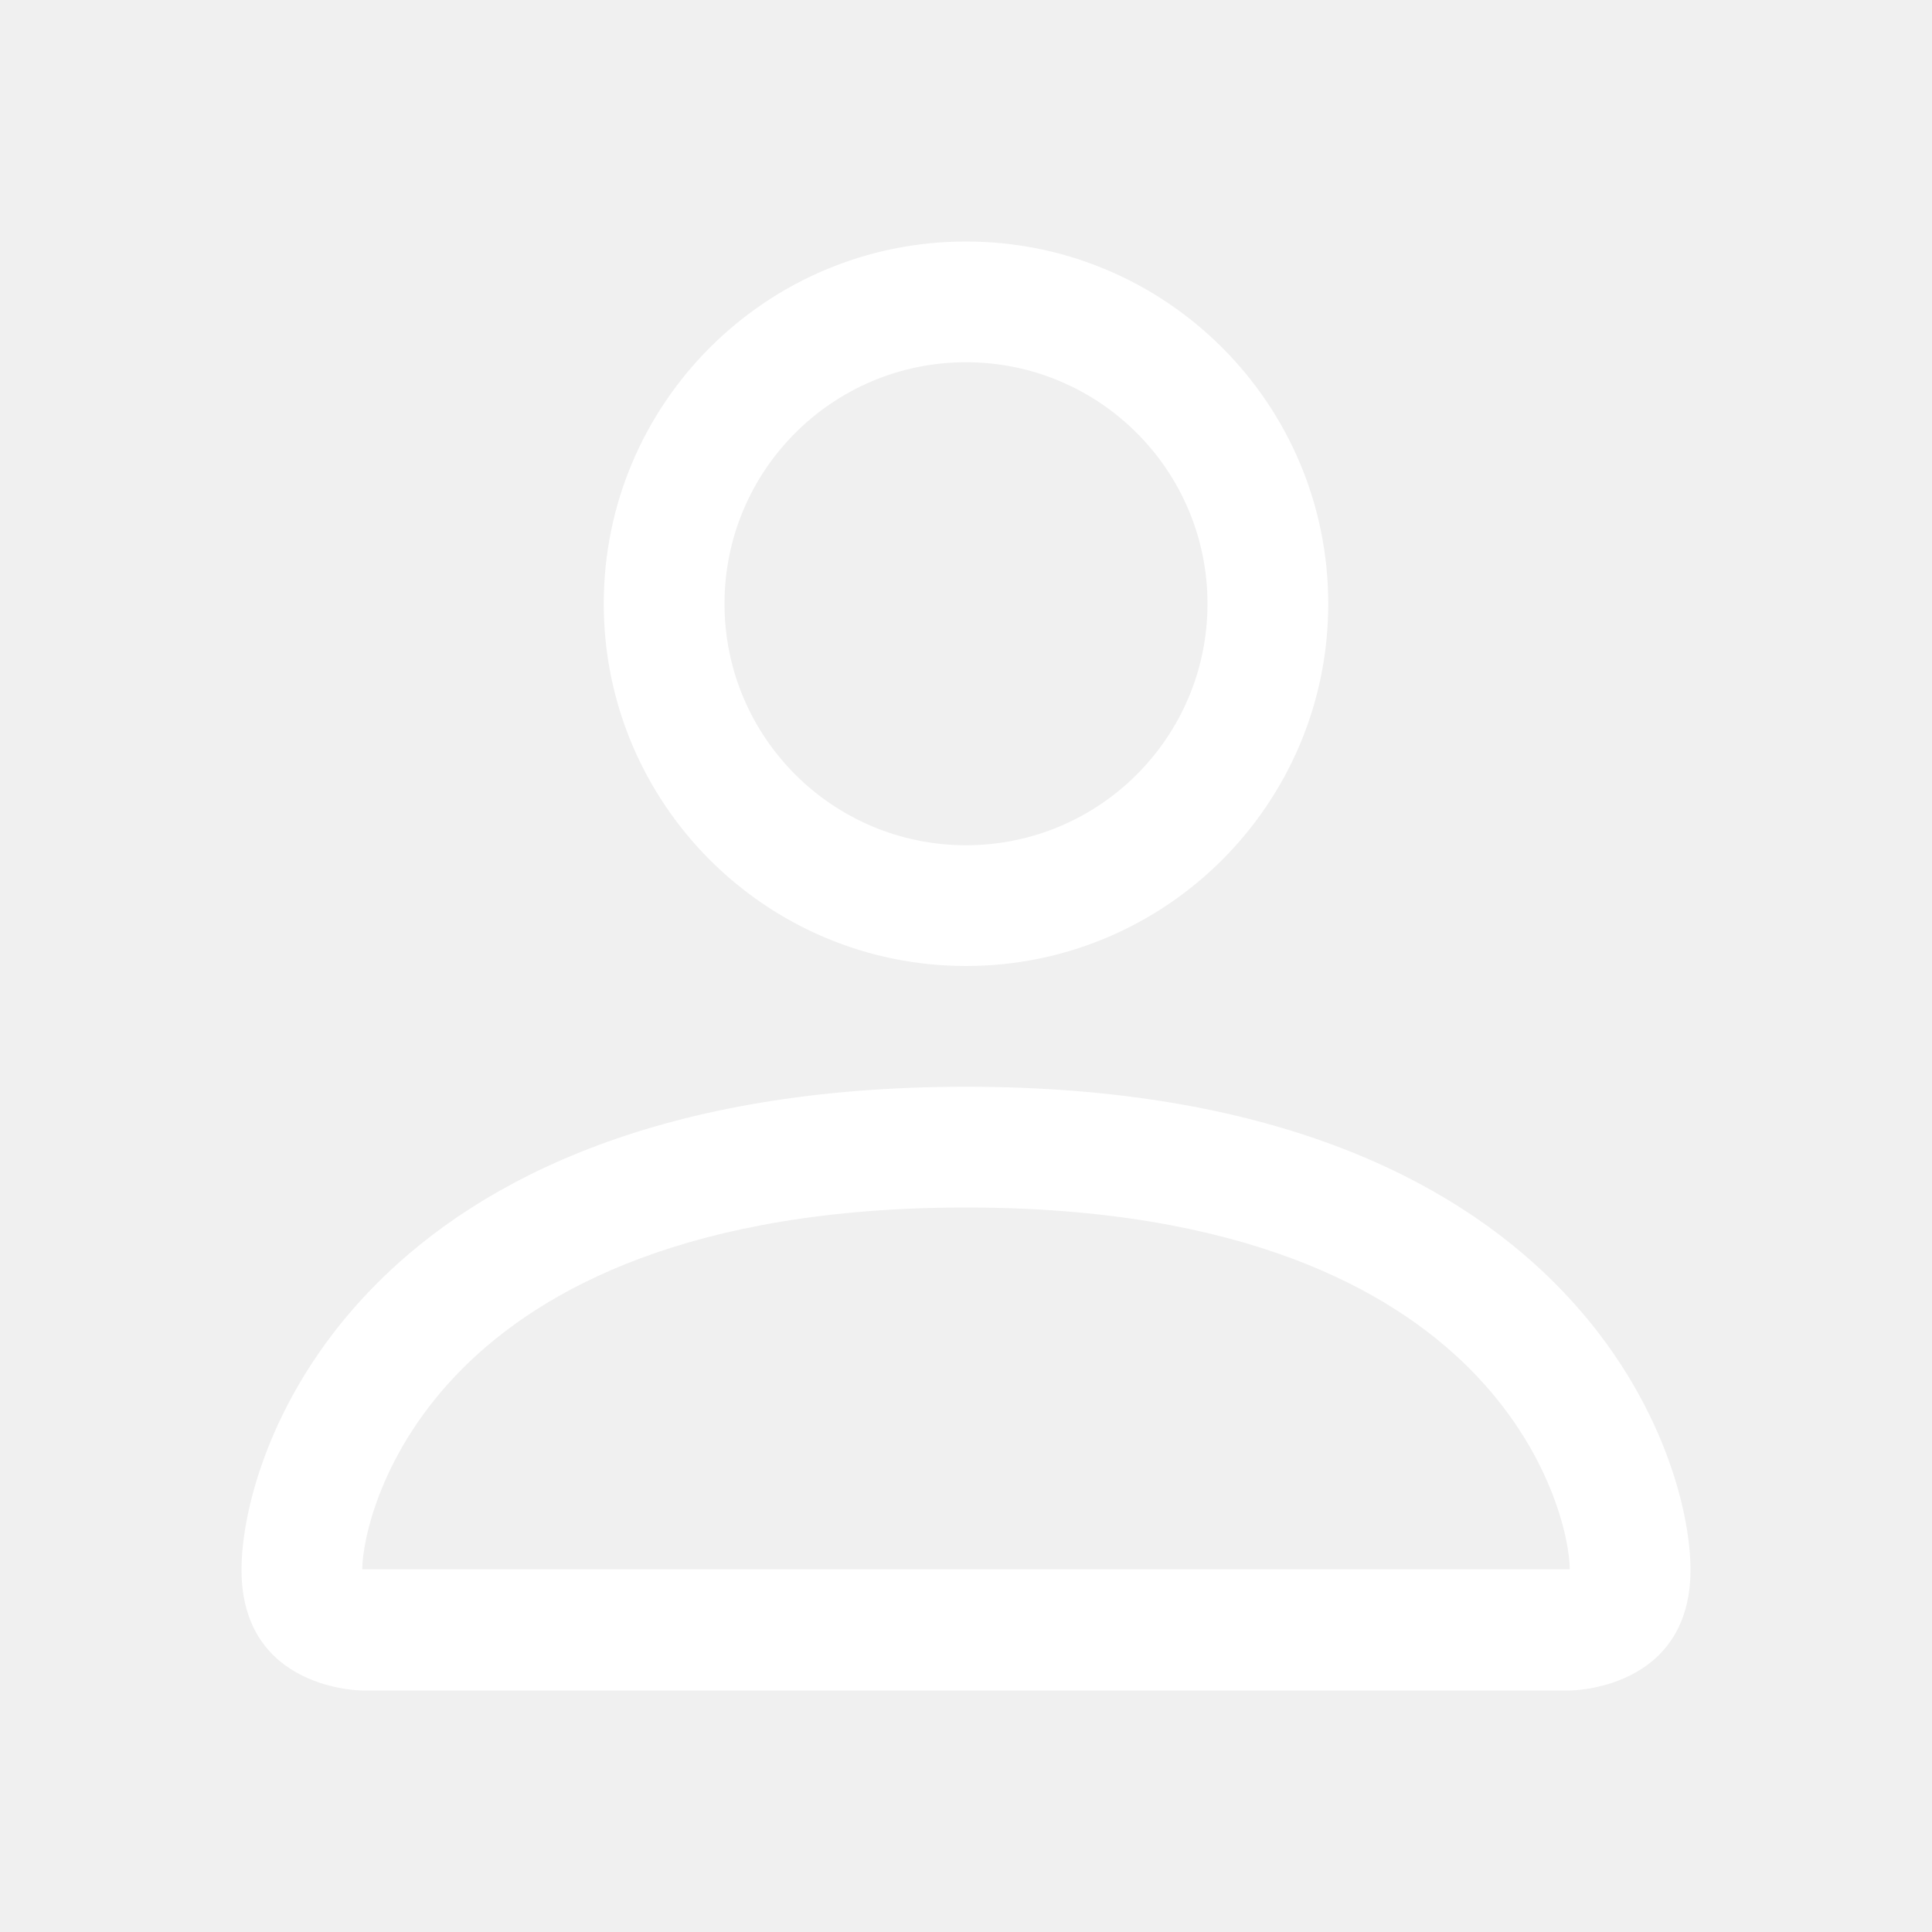
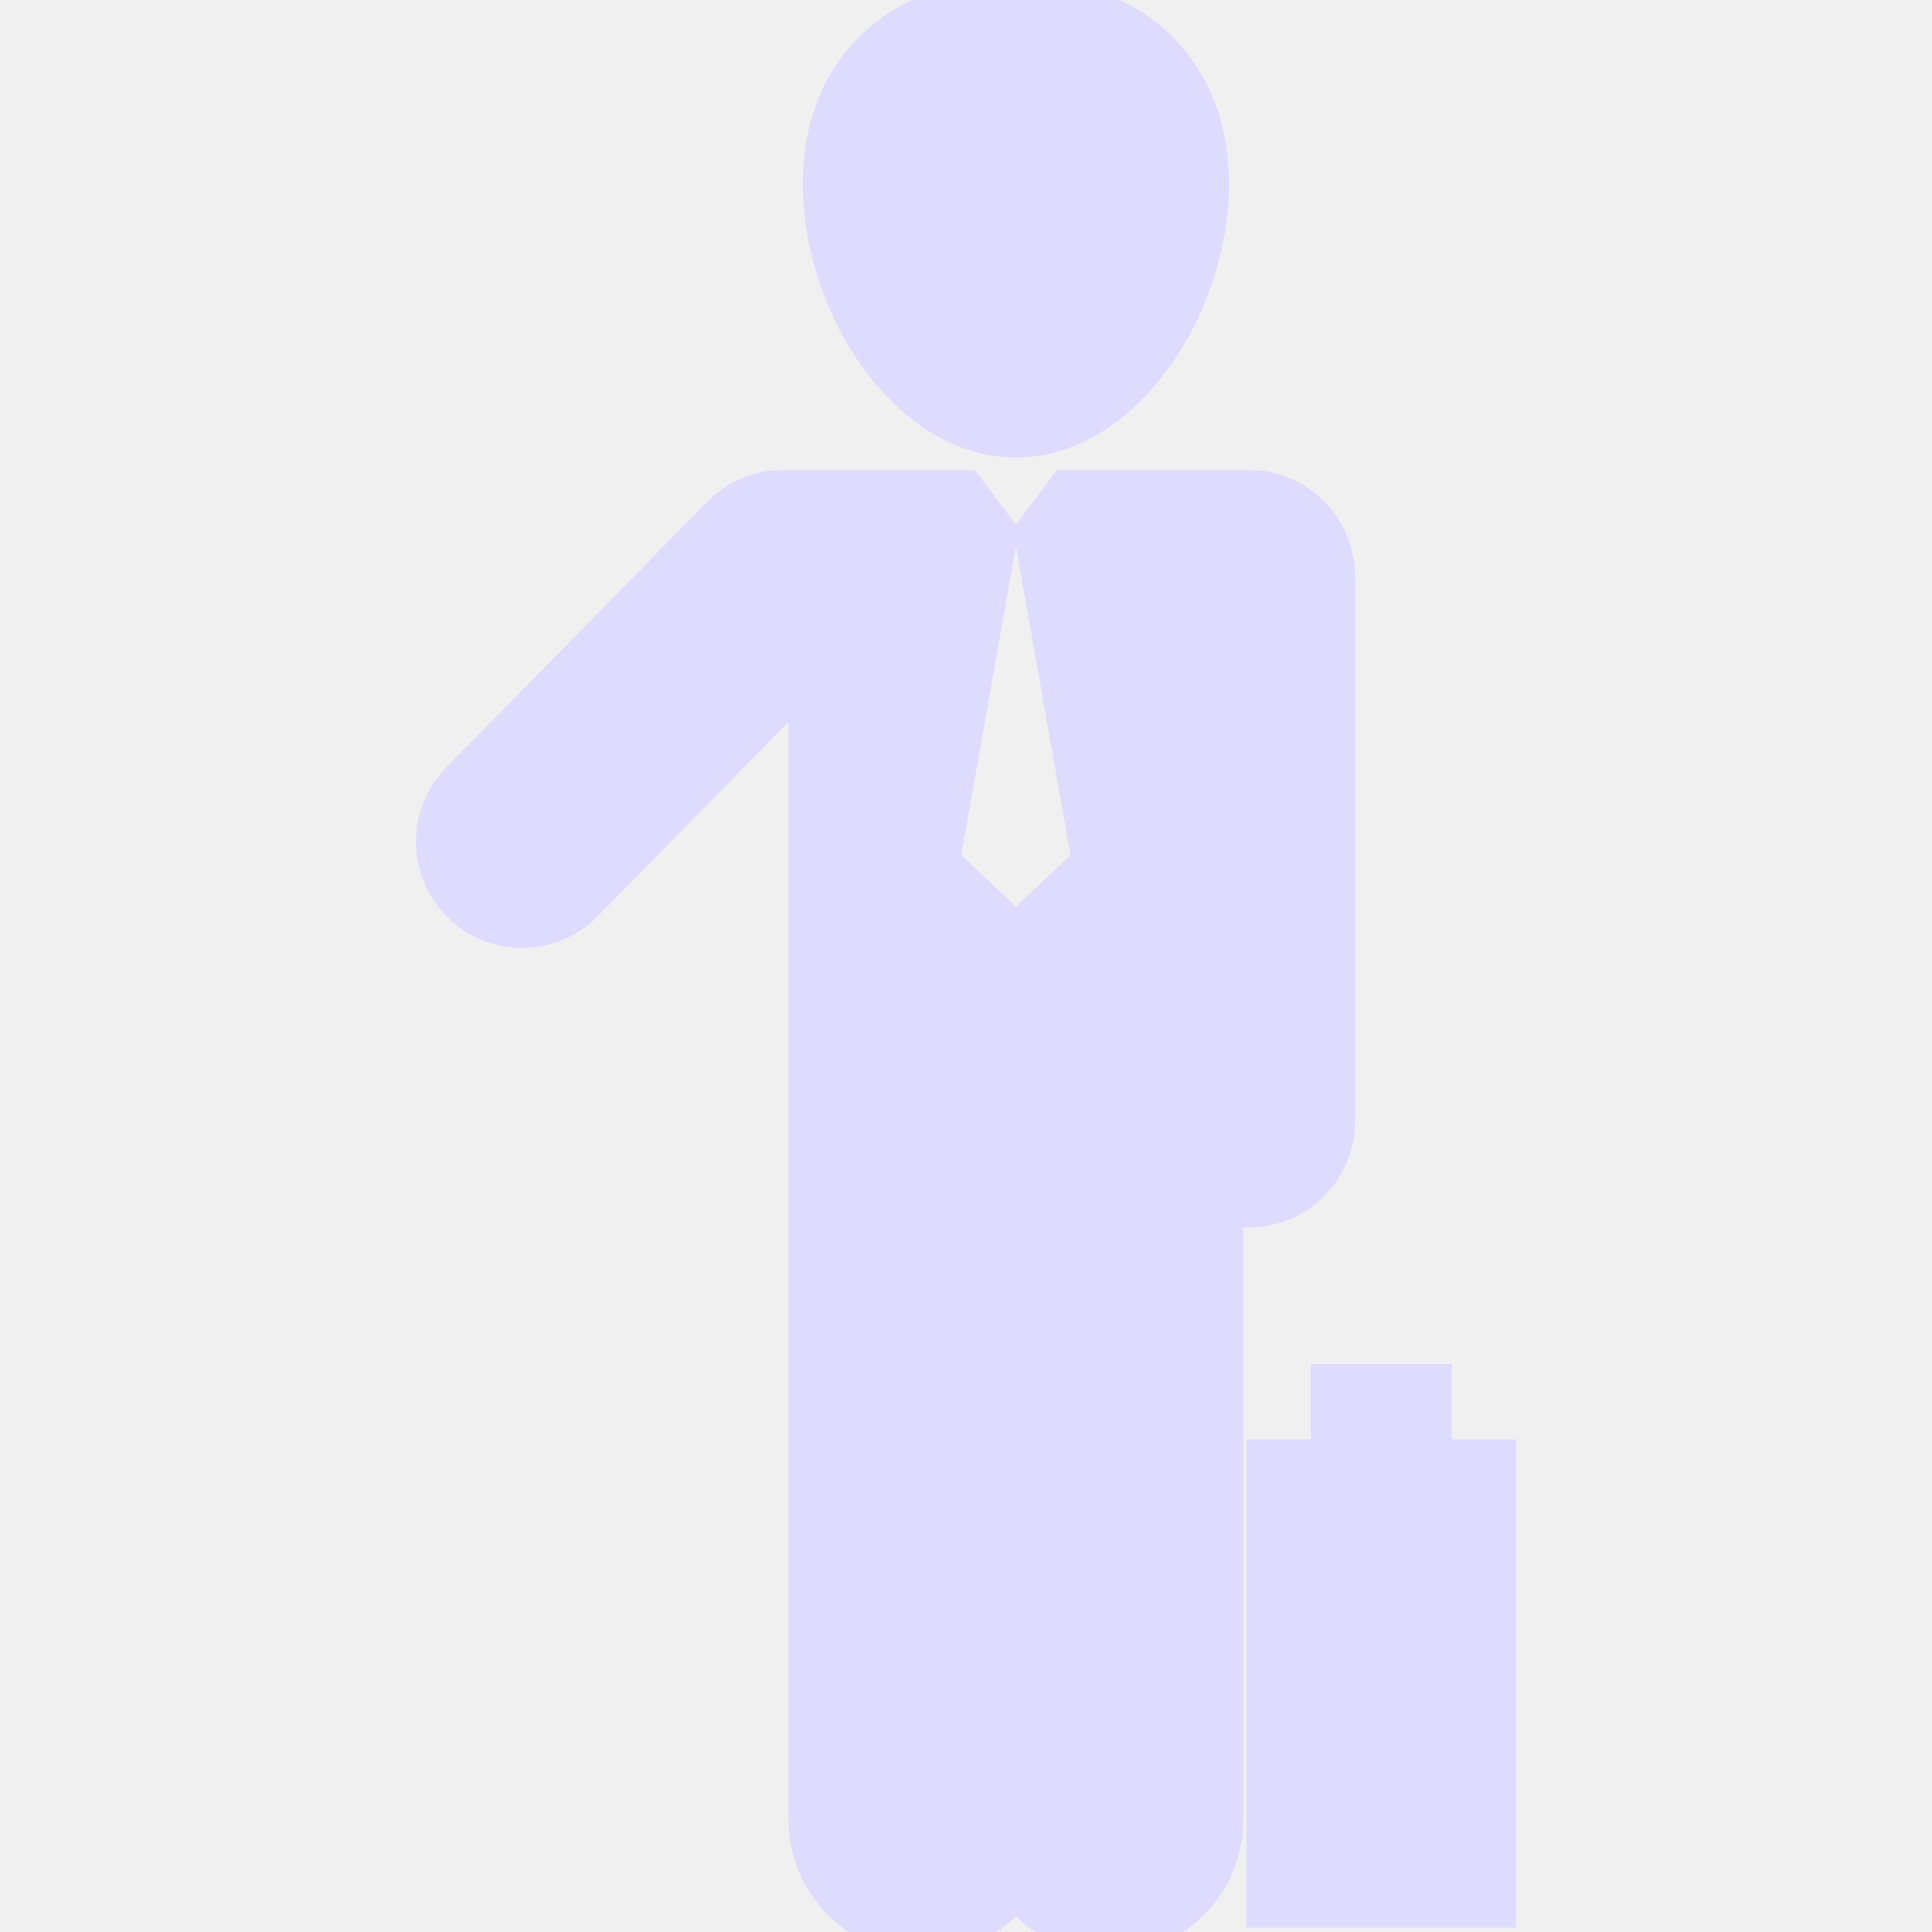
- <svg xmlns="http://www.w3.org/2000/svg" width="16" height="16" fill="#fff" class="bi bi-person" viewBox="0 0 16 16">
-   <path d="M8 8a3 3 0 1 0 0-6 3 3 0 0 0 0 6Zm2-3a2 2 0 1 1-4 0 2 2 0 0 1 4 0Zm4 8c0 1-1 1-1 1H3s-1 0-1-1 1-4 6-4 6 3 6 4Zm-1-.004c-.001-.246-.154-.986-.832-1.664C11.516 10.68 10.289 10 8 10c-2.29 0-3.516.68-4.168 1.332-.678.678-.83 1.418-.832 1.664h10Z" />
+ <svg xmlns="http://www.w3.org/2000/svg" fill="#dedbff" version="1.1" id="Capa_1" width="800px" height="800px" viewBox="0 0 43.308 43.308" xml:space="preserve" stroke="#dedbff">
+   <g id="SVGRepo_bgCarrier" stroke-width="0" />
+   <g id="SVGRepo_tracerCarrier" stroke-linecap="round" stroke-linejoin="round" />
+   <g id="SVGRepo_iconCarrier">
+     <g>
+       <g>
+         <path d="M10.362,17.552l5.848-5.953c0.354-0.36,0.837-0.563,1.341-0.563h4.052l0.709,0.945l-1.303,7.368l1.764,1.661l1.762-1.661 l-1.301-7.368l0.709-0.945h4.051c1.039,0,1.881,0.842,1.881,1.88v12.218c0,1.037-0.842,1.881-1.881,1.881 c-0.221,0-0.43-0.045-0.625-0.114v13.901c0,1.384-1.123,2.506-2.506,2.506c-0.875,0-1.643-0.446-2.09-1.125 c-0.447,0.679-1.217,1.125-2.089,1.125c-1.384,0-2.506-1.122-2.506-2.506V14.96l-5.134,5.227 c-0.728,0.742-1.917,0.752-2.659,0.023C9.646,19.483,9.634,18.293,10.362,17.552z" />
+         <path d="M22.773,9.756c-2.363,0-4.277-2.937-4.277-5.632C18.497,1.429,20.411,0,22.773,0c2.361,0,4.275,1.429,4.275,4.124 C27.049,6.819,25.135,9.756,22.773,9.756z" />
+         <polygon points="29.882,32.765 29.882,31.078 32.043,31.078 32.043,32.765 33.484,32.765 33.484,42.713 28.439,42.713 28.439,32.765 " />
+       </g>
+     </g>
+   </g>
</svg>
